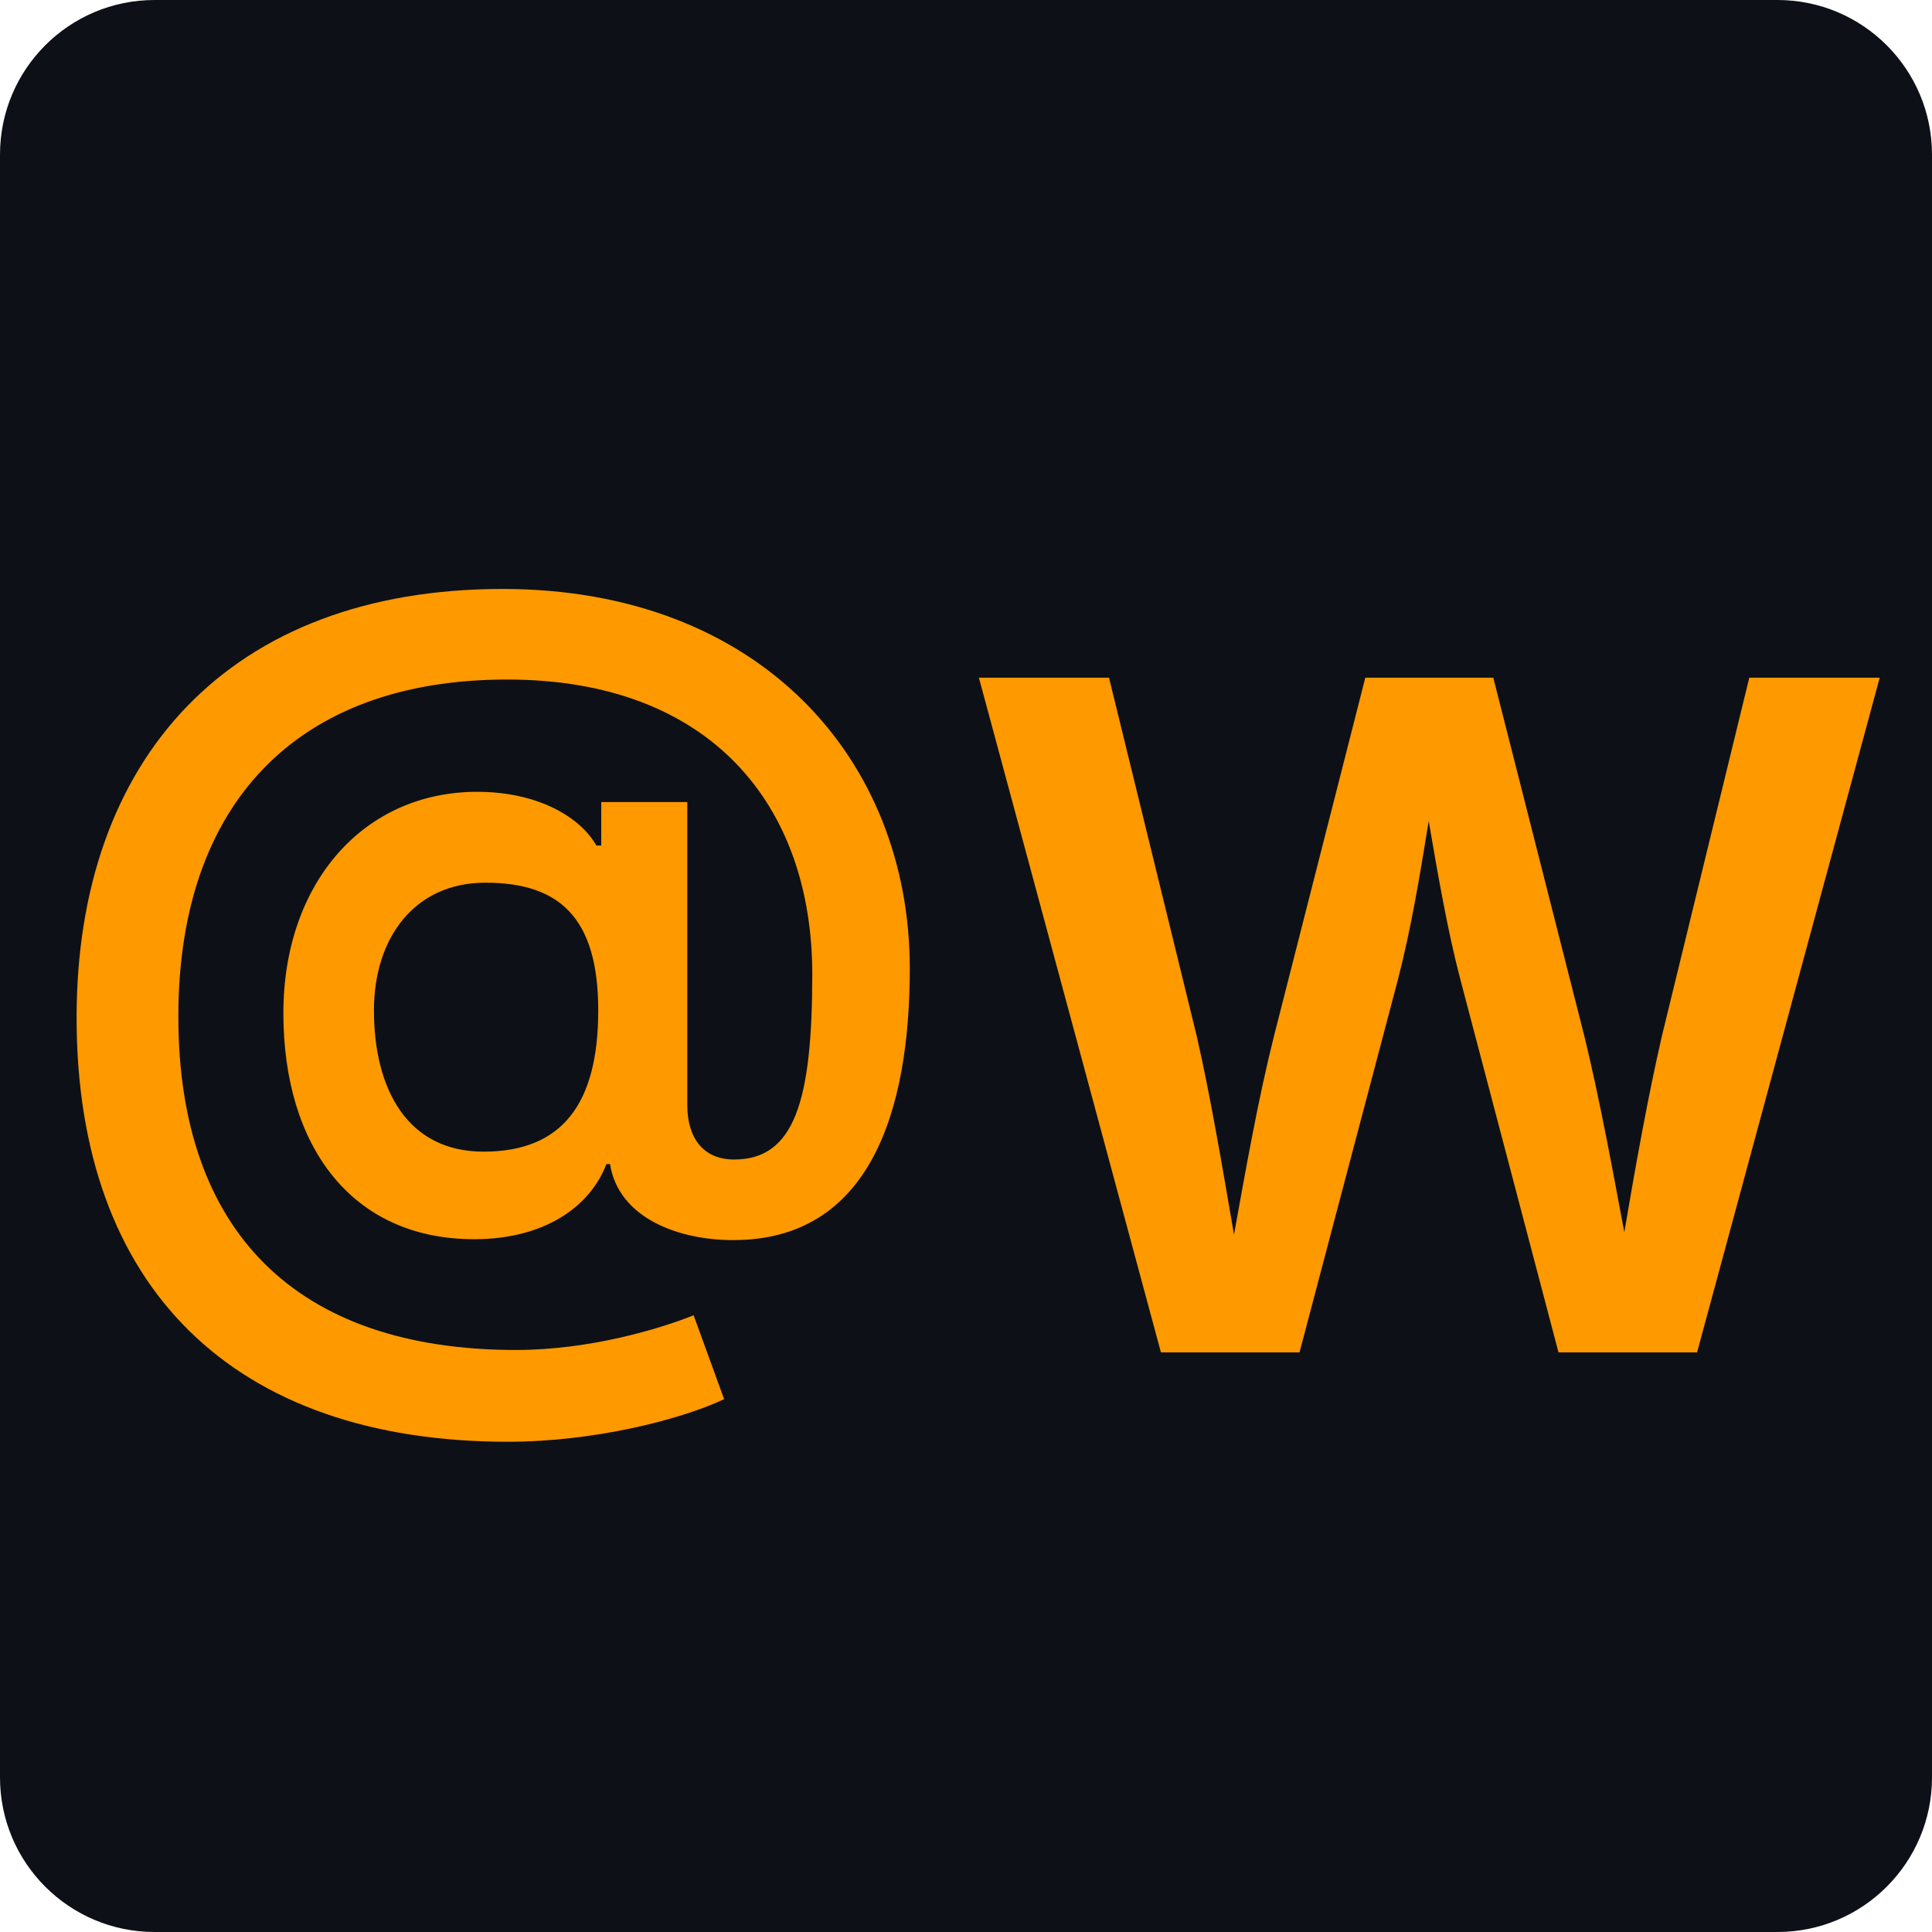
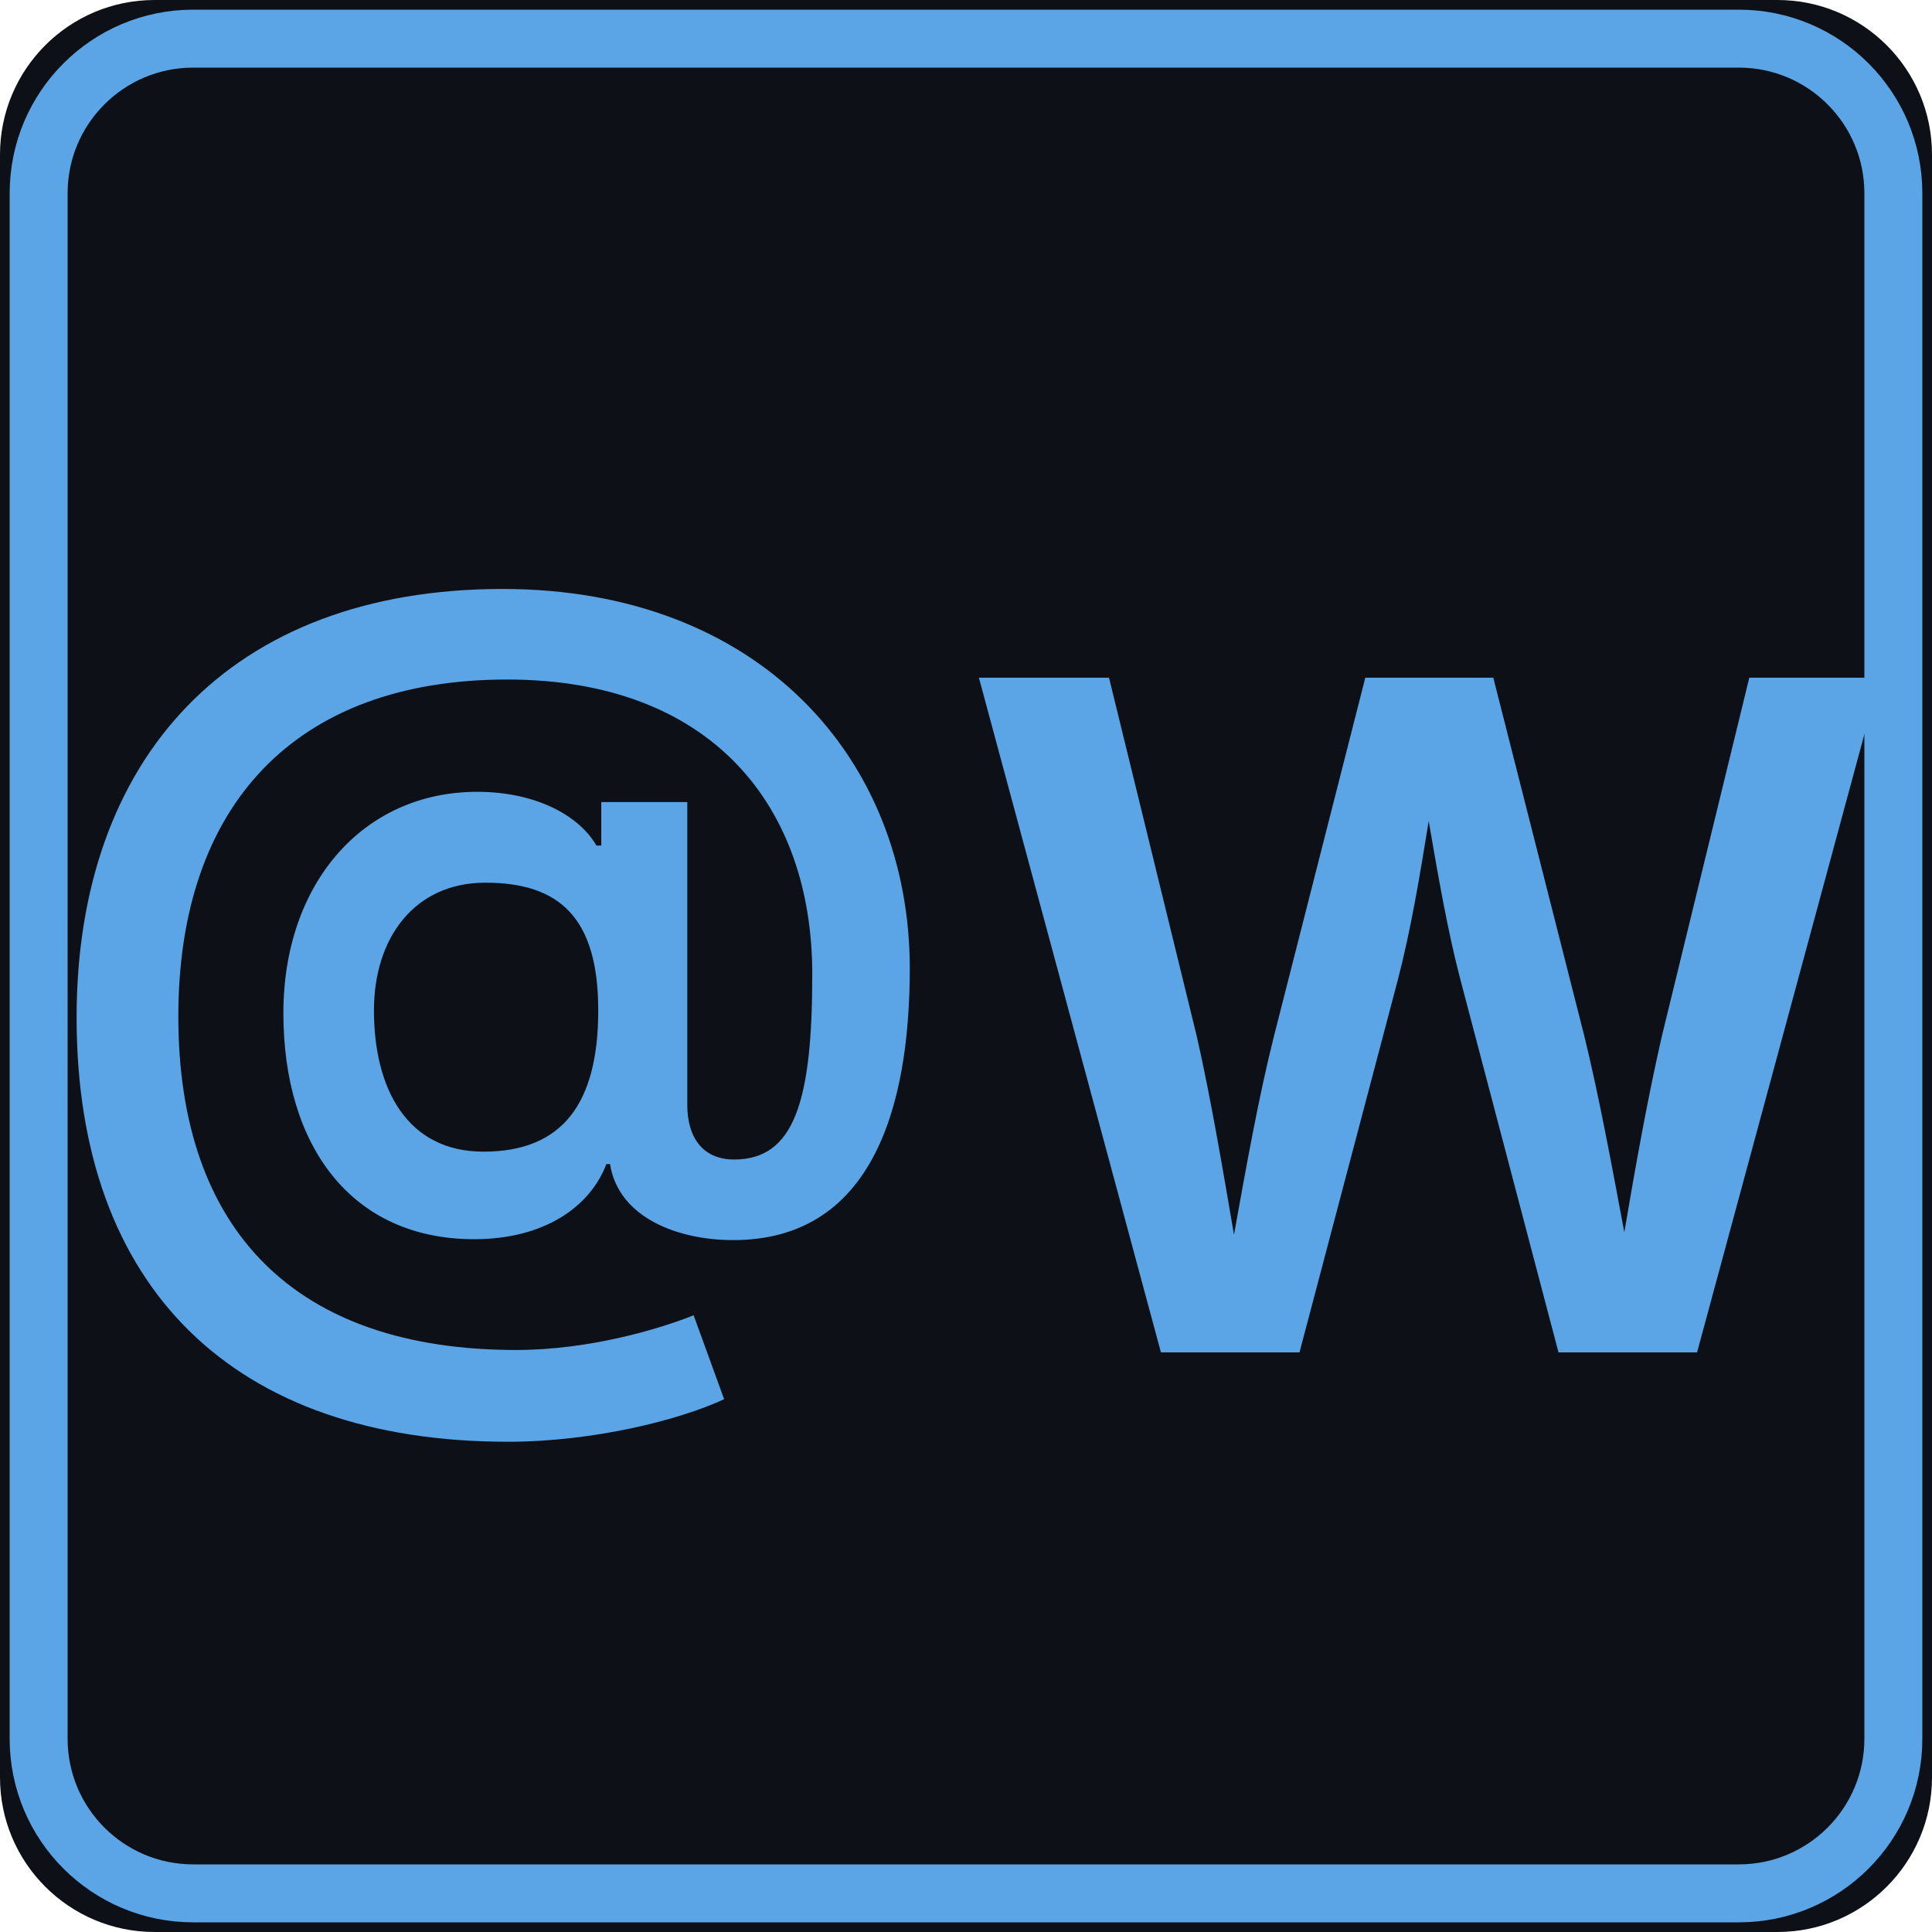
<svg xmlns="http://www.w3.org/2000/svg" viewBox="0 0 100 100">
  <rect width="100" height="100" fill="#0D1117" rx="8" />
-   <text x="50" y="70" font-family="system-ui, -apple-system, sans-serif" font-size="48" font-weight="600" fill="#FF9900" text-anchor="middle">@W</text>
+   <rect x="2" y="2" width="96" height="96" fill="none" stroke="#5BA4E5" stroke-width="3" rx="8" />
+   <text x="50" y="70" font-family="system-ui, -apple-system, sans-serif" font-size="48" font-weight="600" fill="#5BA4E5" text-anchor="middle">@W</text>
</svg>
